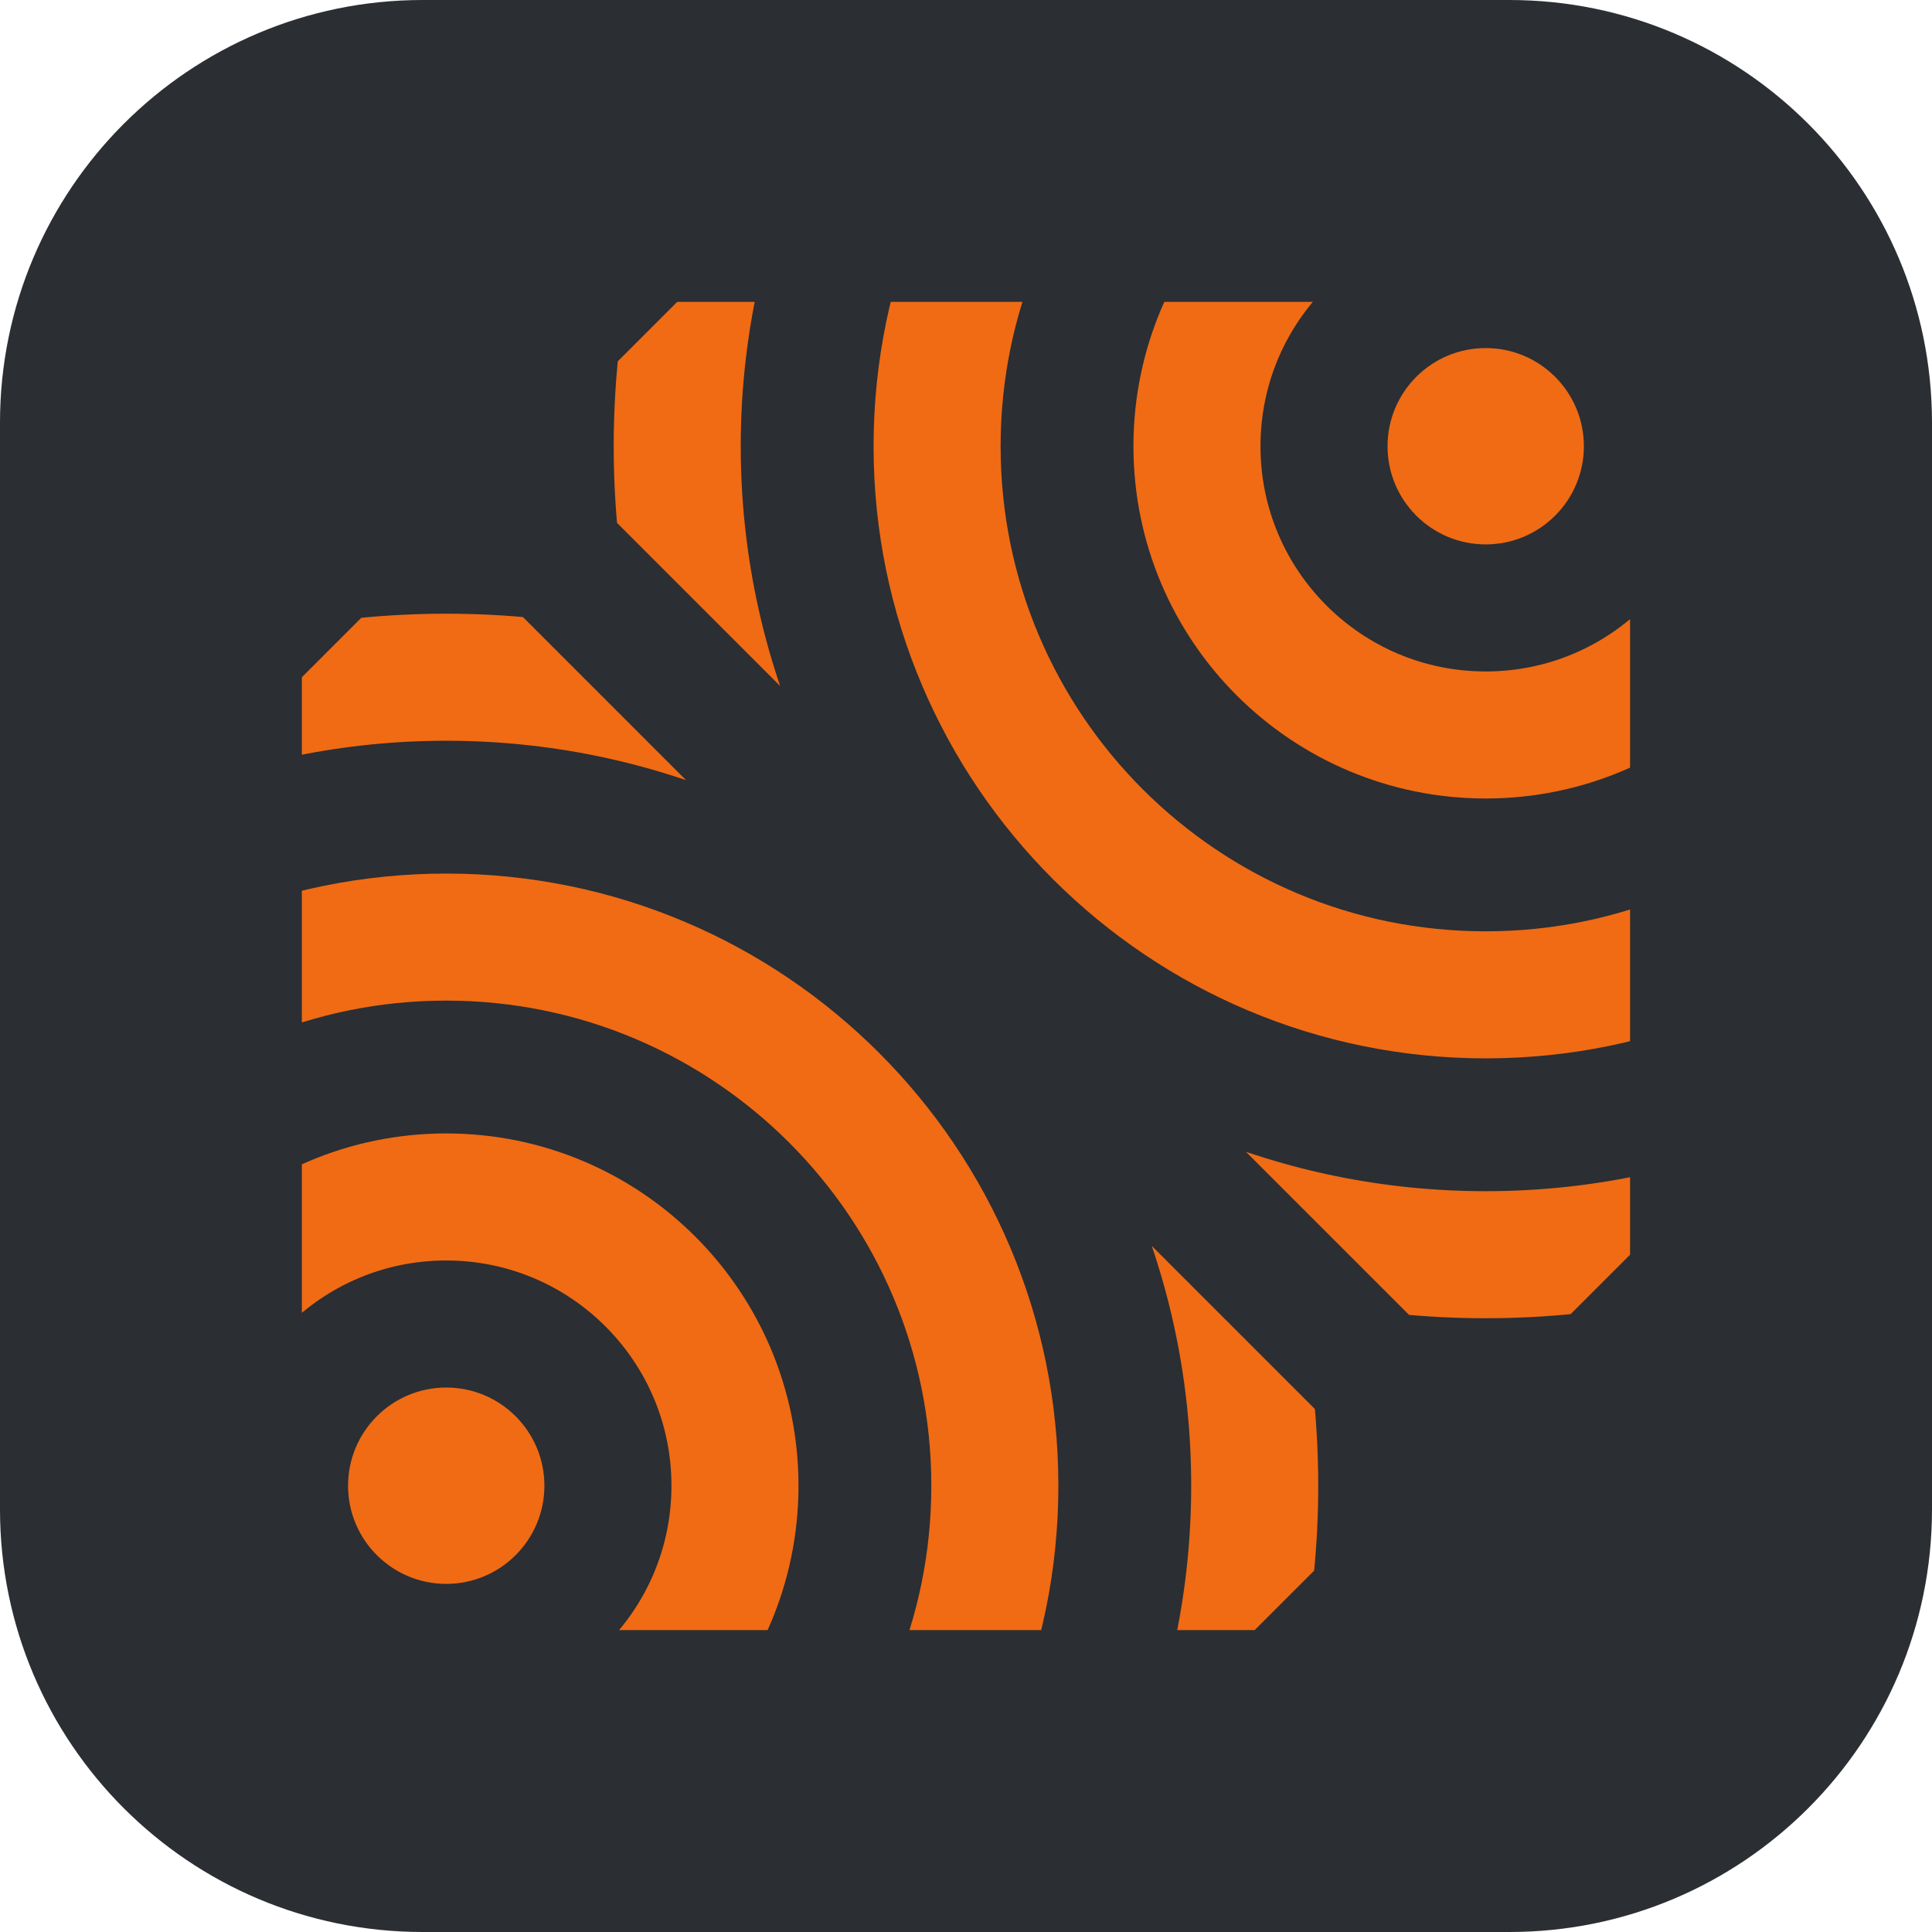
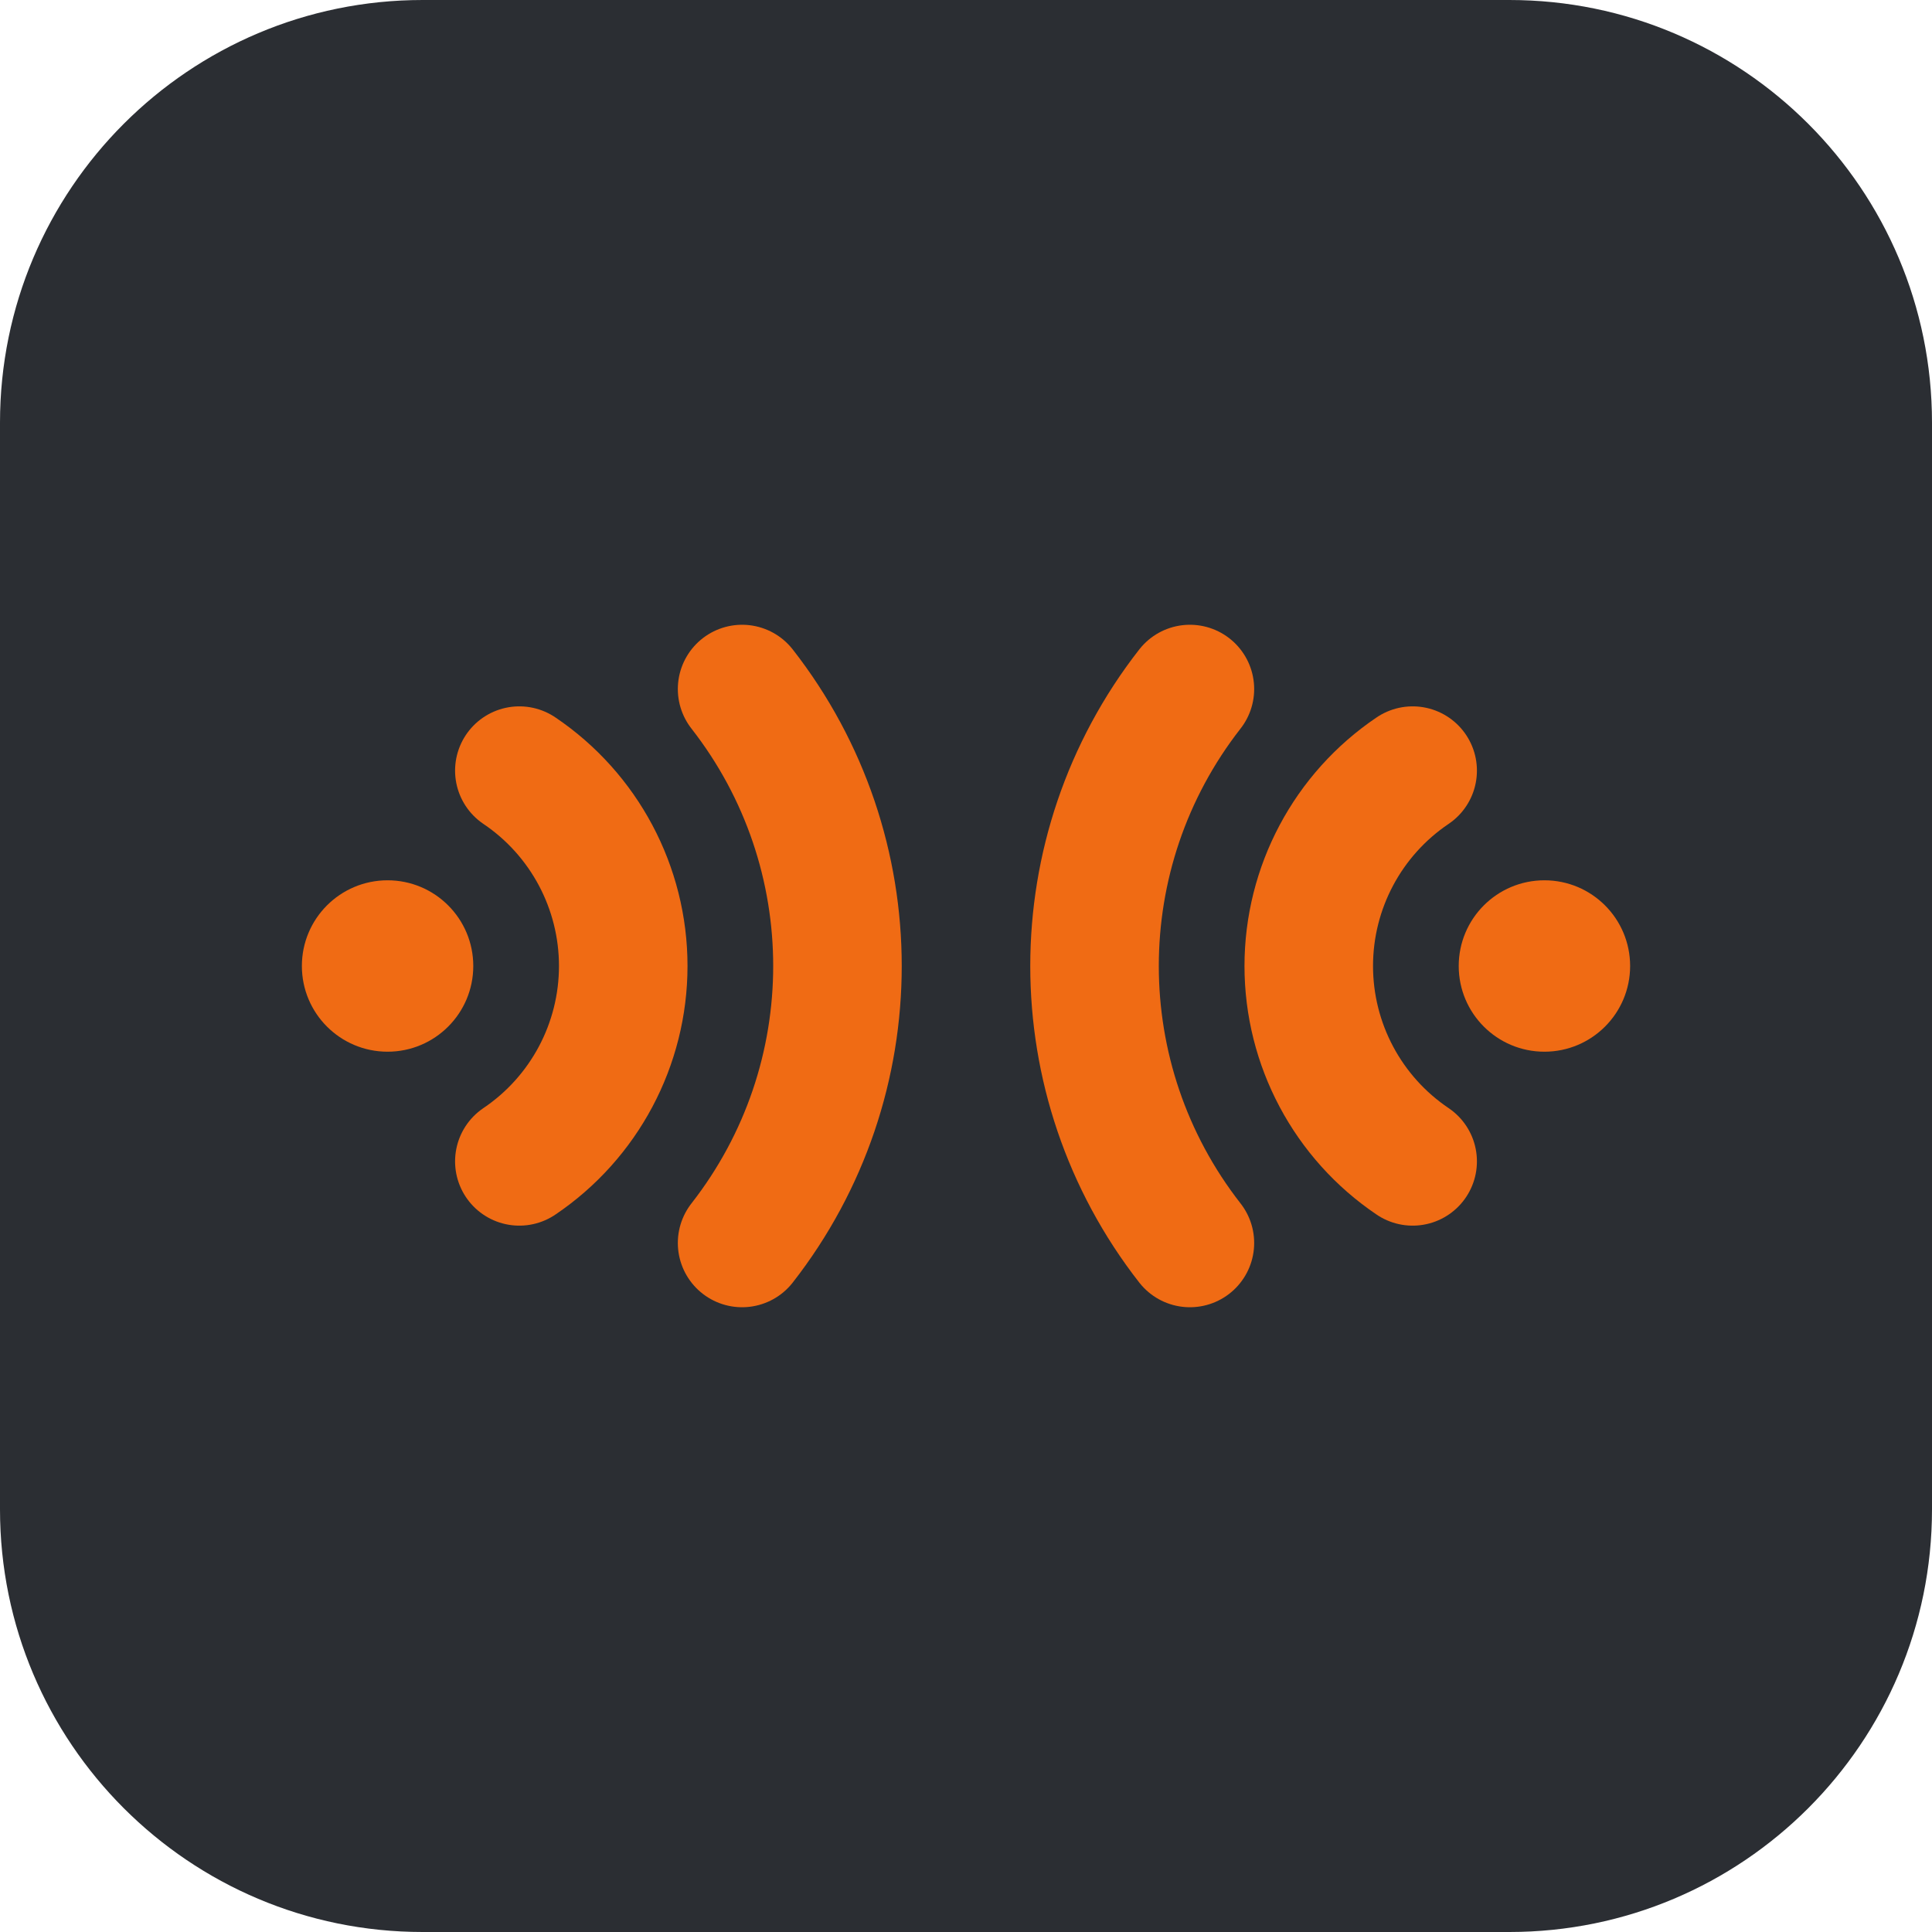
- <svg xmlns="http://www.w3.org/2000/svg" viewBox="0.00 0.00 64.00 64.00" width="64.00" height="64.00">
-   <defs>
-     <clipPath id="ri-0">
-       <polygon points="1.00,14.00 1.00,47.00 34.00,47.00 38.87,42.13 5.87,9.13" />
-     </clipPath>
-     <clipPath id="ri-1">
-       <polygon points="47.00,34.00 47.00,1.00 14.00,1.00 9.13,5.87 42.13,38.87" />
-     </clipPath>
-   </defs>
-   <rect x="0.00" y="0.00" width="64.00" height="64.00" rx="14" fill="#2B2E33" />
-   <g transform="translate(9.043 9.043) scale(0.9565)">
-     <g clip-path="url(#ri-0)">
-       <path d="M-4.000 41.983 A10.000 10.000 0 1 1 -4.000 42.017 M-13.000 41.967 A19.000 19.000 0 1 1 -13.000 42.033 M-22.000 41.951 A28.000 28.000 0 1 1 -22.000 42.049 M-31.000 41.935 A37.000 37.000 0 1 1 -31.000 42.065" fill="none" stroke="#F06B14" stroke-width="4.4" stroke-linecap="round" />
-     </g>
-     <circle cx="6.0" cy="42.0" r="3.4" fill="#F06B14" />
-     <g clip-path="url(#ri-1)">
-       <path d="M32.000 5.983 A10.000 10.000 0 1 1 32.000 6.017 M23.000 5.967 A19.000 19.000 0 1 1 23.000 6.033 M14.000 5.951 A28.000 28.000 0 1 1 14.000 6.049 M5.000 5.935 A37.000 37.000 0 1 1 5.000 6.065" fill="none" stroke="#F06B14" stroke-width="4.4" stroke-linecap="round" />
-     </g>
-     <circle cx="42.0" cy="6.0" r="3.4" fill="#F06B14" />
-   </g>
+ <svg xmlns="http://www.w3.org/2000/svg" viewBox="0 0 64.00 64.00" width="64.00" height="64.00">
+   <rect width="64.00" height="64.00" rx="14" fill="#2B2E33" />
+   <circle cx="12.839" cy="32.000" r="2.839" fill="#F06B14" />
+   <circle cx="51.161" cy="32.000" r="2.839" fill="#F06B14" />
+   <path d="M17.204 25.528 A7.806 7.806 0 0 1 17.204 38.472" fill="none" stroke="#F06B14" stroke-width="4.258" stroke-linecap="round" stroke-linejoin="round" />
+   <path d="M24.583 22.825 A14.903 14.903 0 0 1 24.583 41.175" fill="none" stroke="#F06B14" stroke-width="4.258" stroke-linecap="round" stroke-linejoin="round" />
+   <path d="M46.796 38.472 A7.806 7.806 0 0 1 46.796 25.528" fill="none" stroke="#F06B14" stroke-width="4.258" stroke-linecap="round" stroke-linejoin="round" />
+   <path d="M39.417 41.175 A14.903 14.903 0 0 1 39.417 22.825" fill="none" stroke="#F06B14" stroke-width="4.258" stroke-linecap="round" stroke-linejoin="round" />
</svg>
